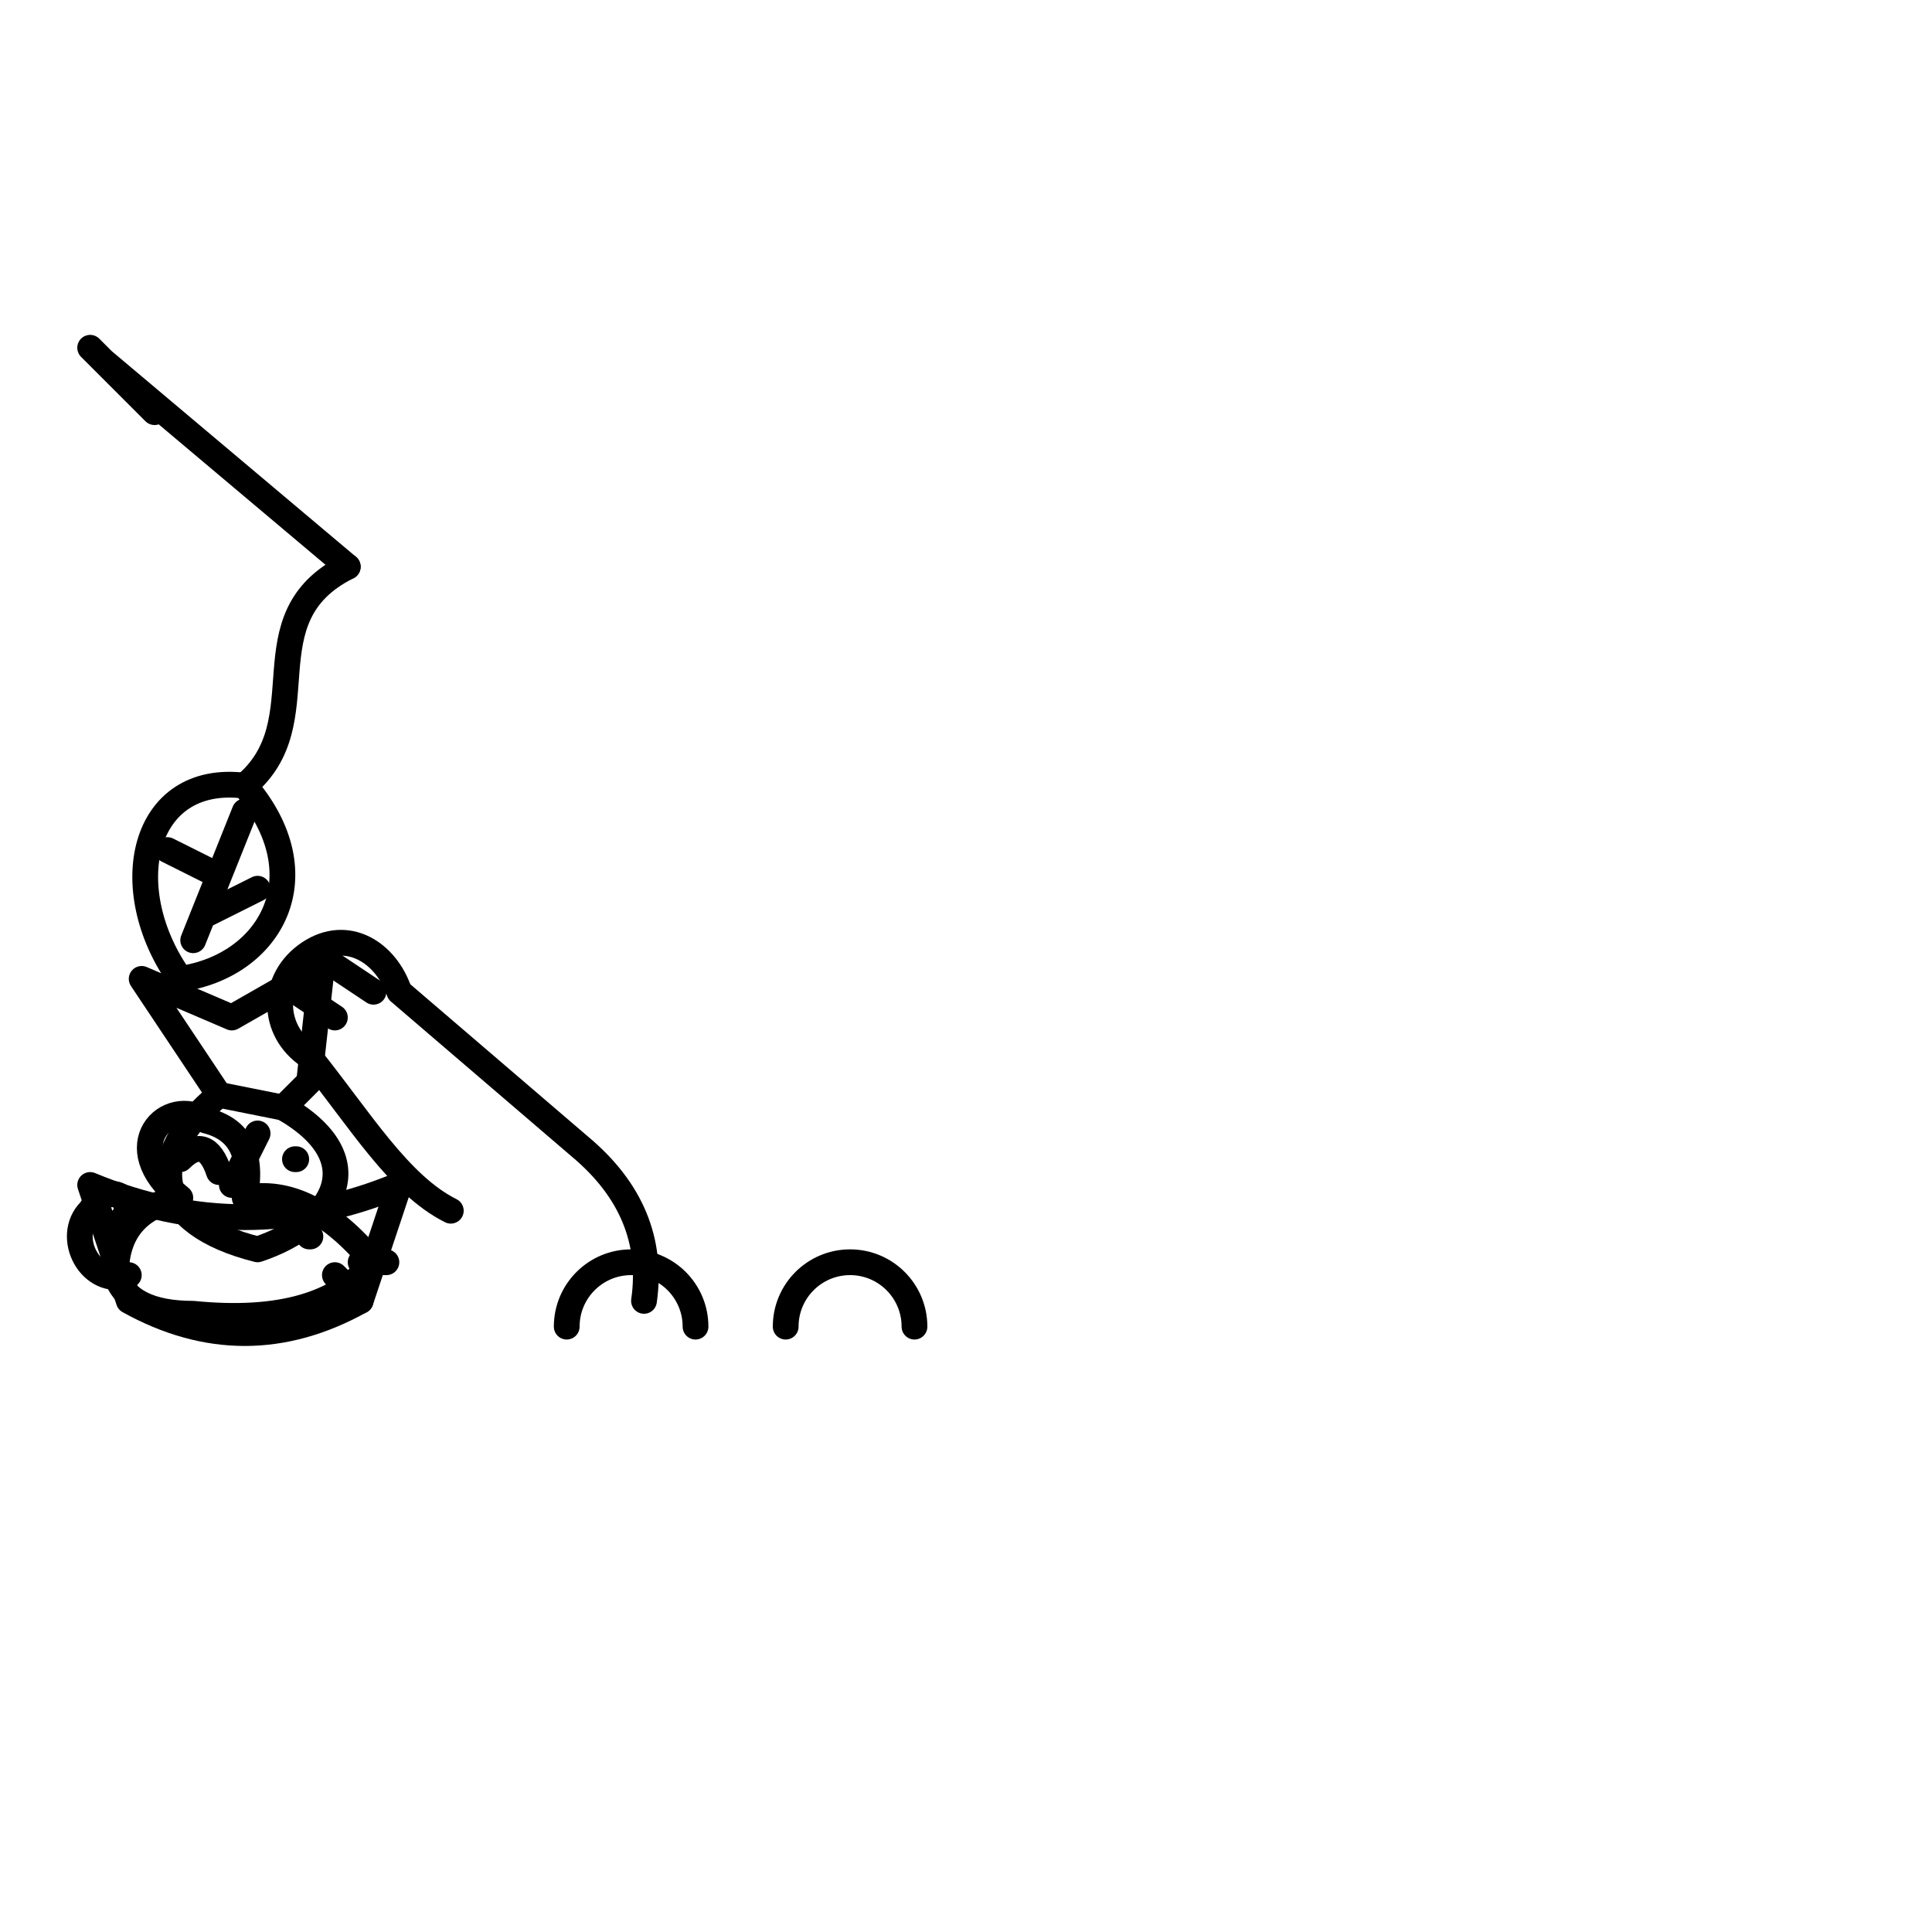
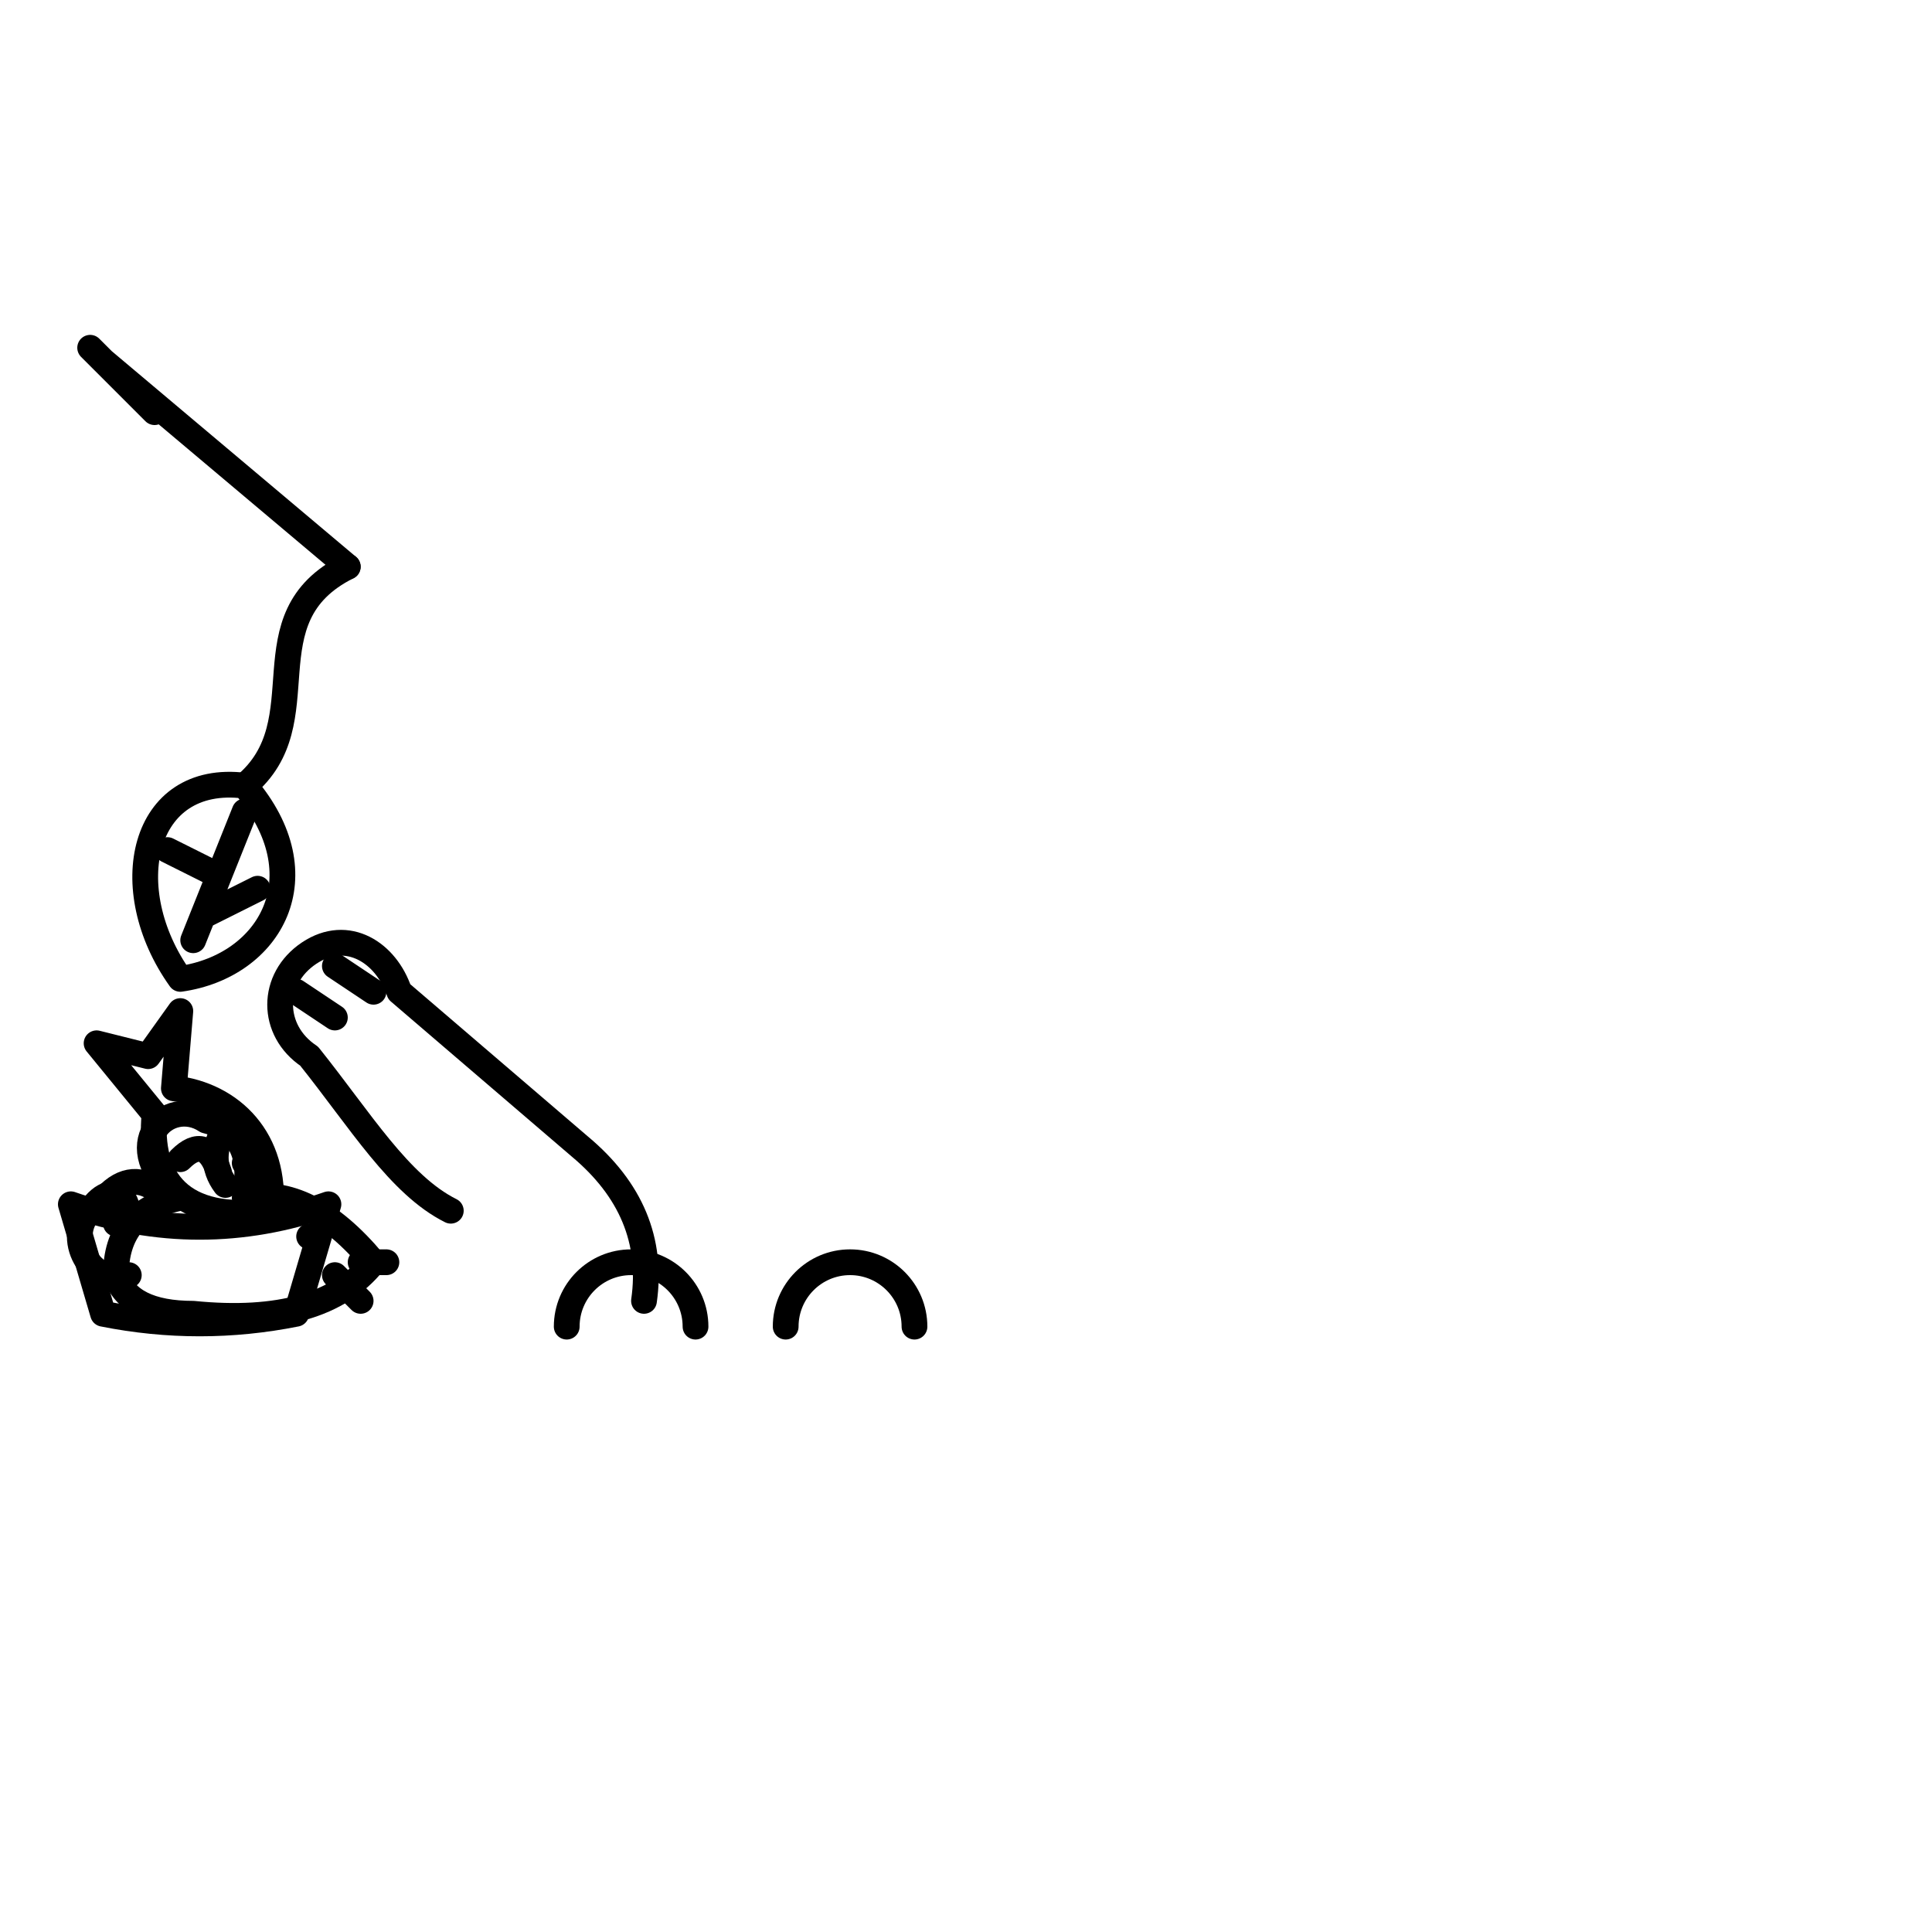
<svg xmlns="http://www.w3.org/2000/svg" viewBox="0 0 150 150" fill="none" stroke="currentColor" stroke-width="2" stroke-linecap="round" stroke-linejoin="round">
-   <path id="fish" d="M17 85L11 76L18 79L25 75L24 84L22 86C29 90 26 95 20 97C12 95 11 90 17 85Z" />
-   <path id="fishDetail" d="M17 85L22 86M20 88L18 92M23 90L22.9 90" />
-   <path id="bowlFront" d="M7 92Q19 97 31 92L28 101Q19 106 10 101Z" />
+   <path id="fish" d="M21 94C21.5 88.5 18 85 13.5 84.5L14 78.5L11.5 82L7.5 81L12 86.5C11.5 91.5 14 95 21 94Z" />
+   <path id="fishDetail" d="M17.5 87.5Q16 90 17.5 92M19 90.3L19.1 90.3M8 93.2Q10 90.8 12.2 92.4" />
+   <path id="bowlFront" d="M5.5 93.5Q15.5 97 25.5 93.5L23 102Q15.5 103.5 8 102Z" />
  <path id="wand" d="M8 28L27 44M7 27L12 32" />
  <path id="cord" d="M27 44C19 48 25 56 19 61" />
  <path id="feather" d="M19 61C11 60 9 69 14 76C21 75 25 68 19 61Z" />
  <path id="featherDetail" d="M19 63L15 73M17 68L13 66M16 71L20 69" />
  <path id="mouse" d="M9 99Q9 94 14 93C9 89 13 85 16 87Q20 88 19 93Q24 92 29 98Q25 103 15 102Q10 102 9 99Z" />
  <path id="mouseDetail" d="M14 90Q16 88 17 91M24 96L24.1 96M28 98L30 98M26 99L28 101" />
  <path id="mouseTail" d="M10 99C7 100 5 96 7 94C9 91 11 94 9 95" />
  <path id="playPaw" d="M35 94C31 92 28 87 24 82C21 80 21 76 24 74C27 72 30 74 31 77L45 89Q51 94 50 101" />
  <path id="pawToes" d="M23 77L26 79M26 75L29 77" />
  <path id="leftPaw" d="M44 103A5 5 0 0 1 54 103" />
  <path id="rightPaw" d="M61 103A5 5 0 0 1 71 103" />
</svg>
